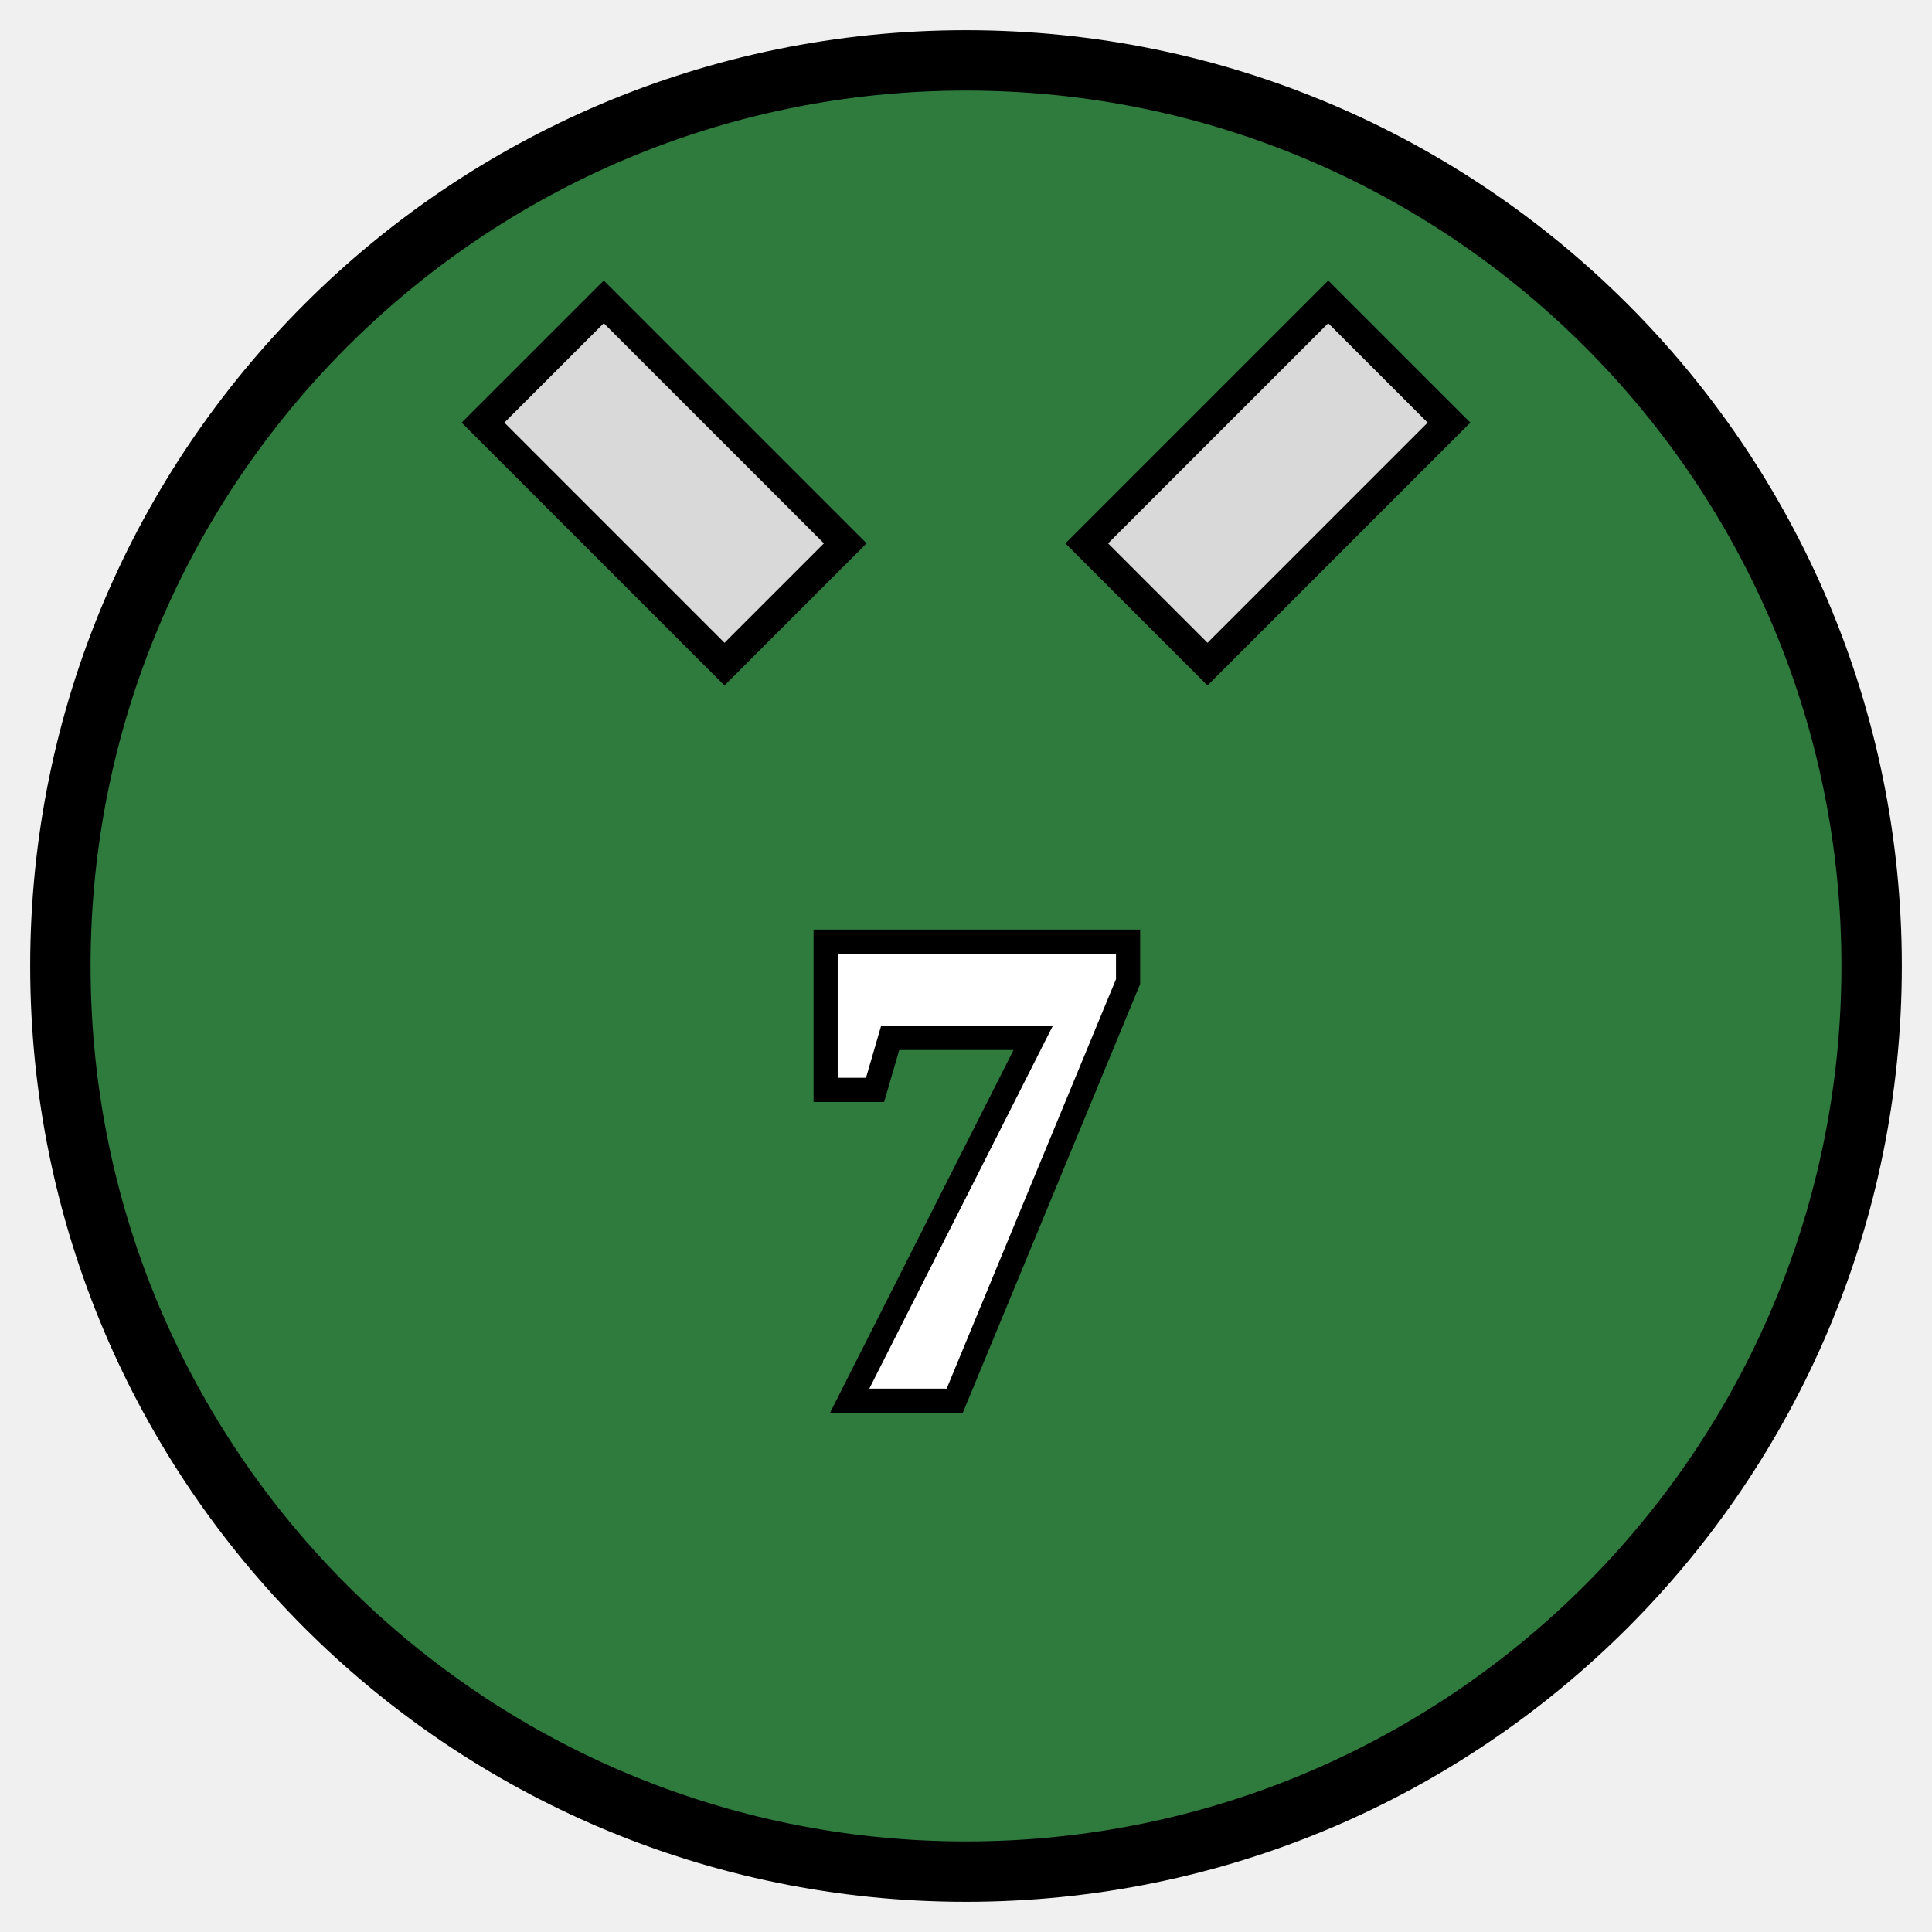
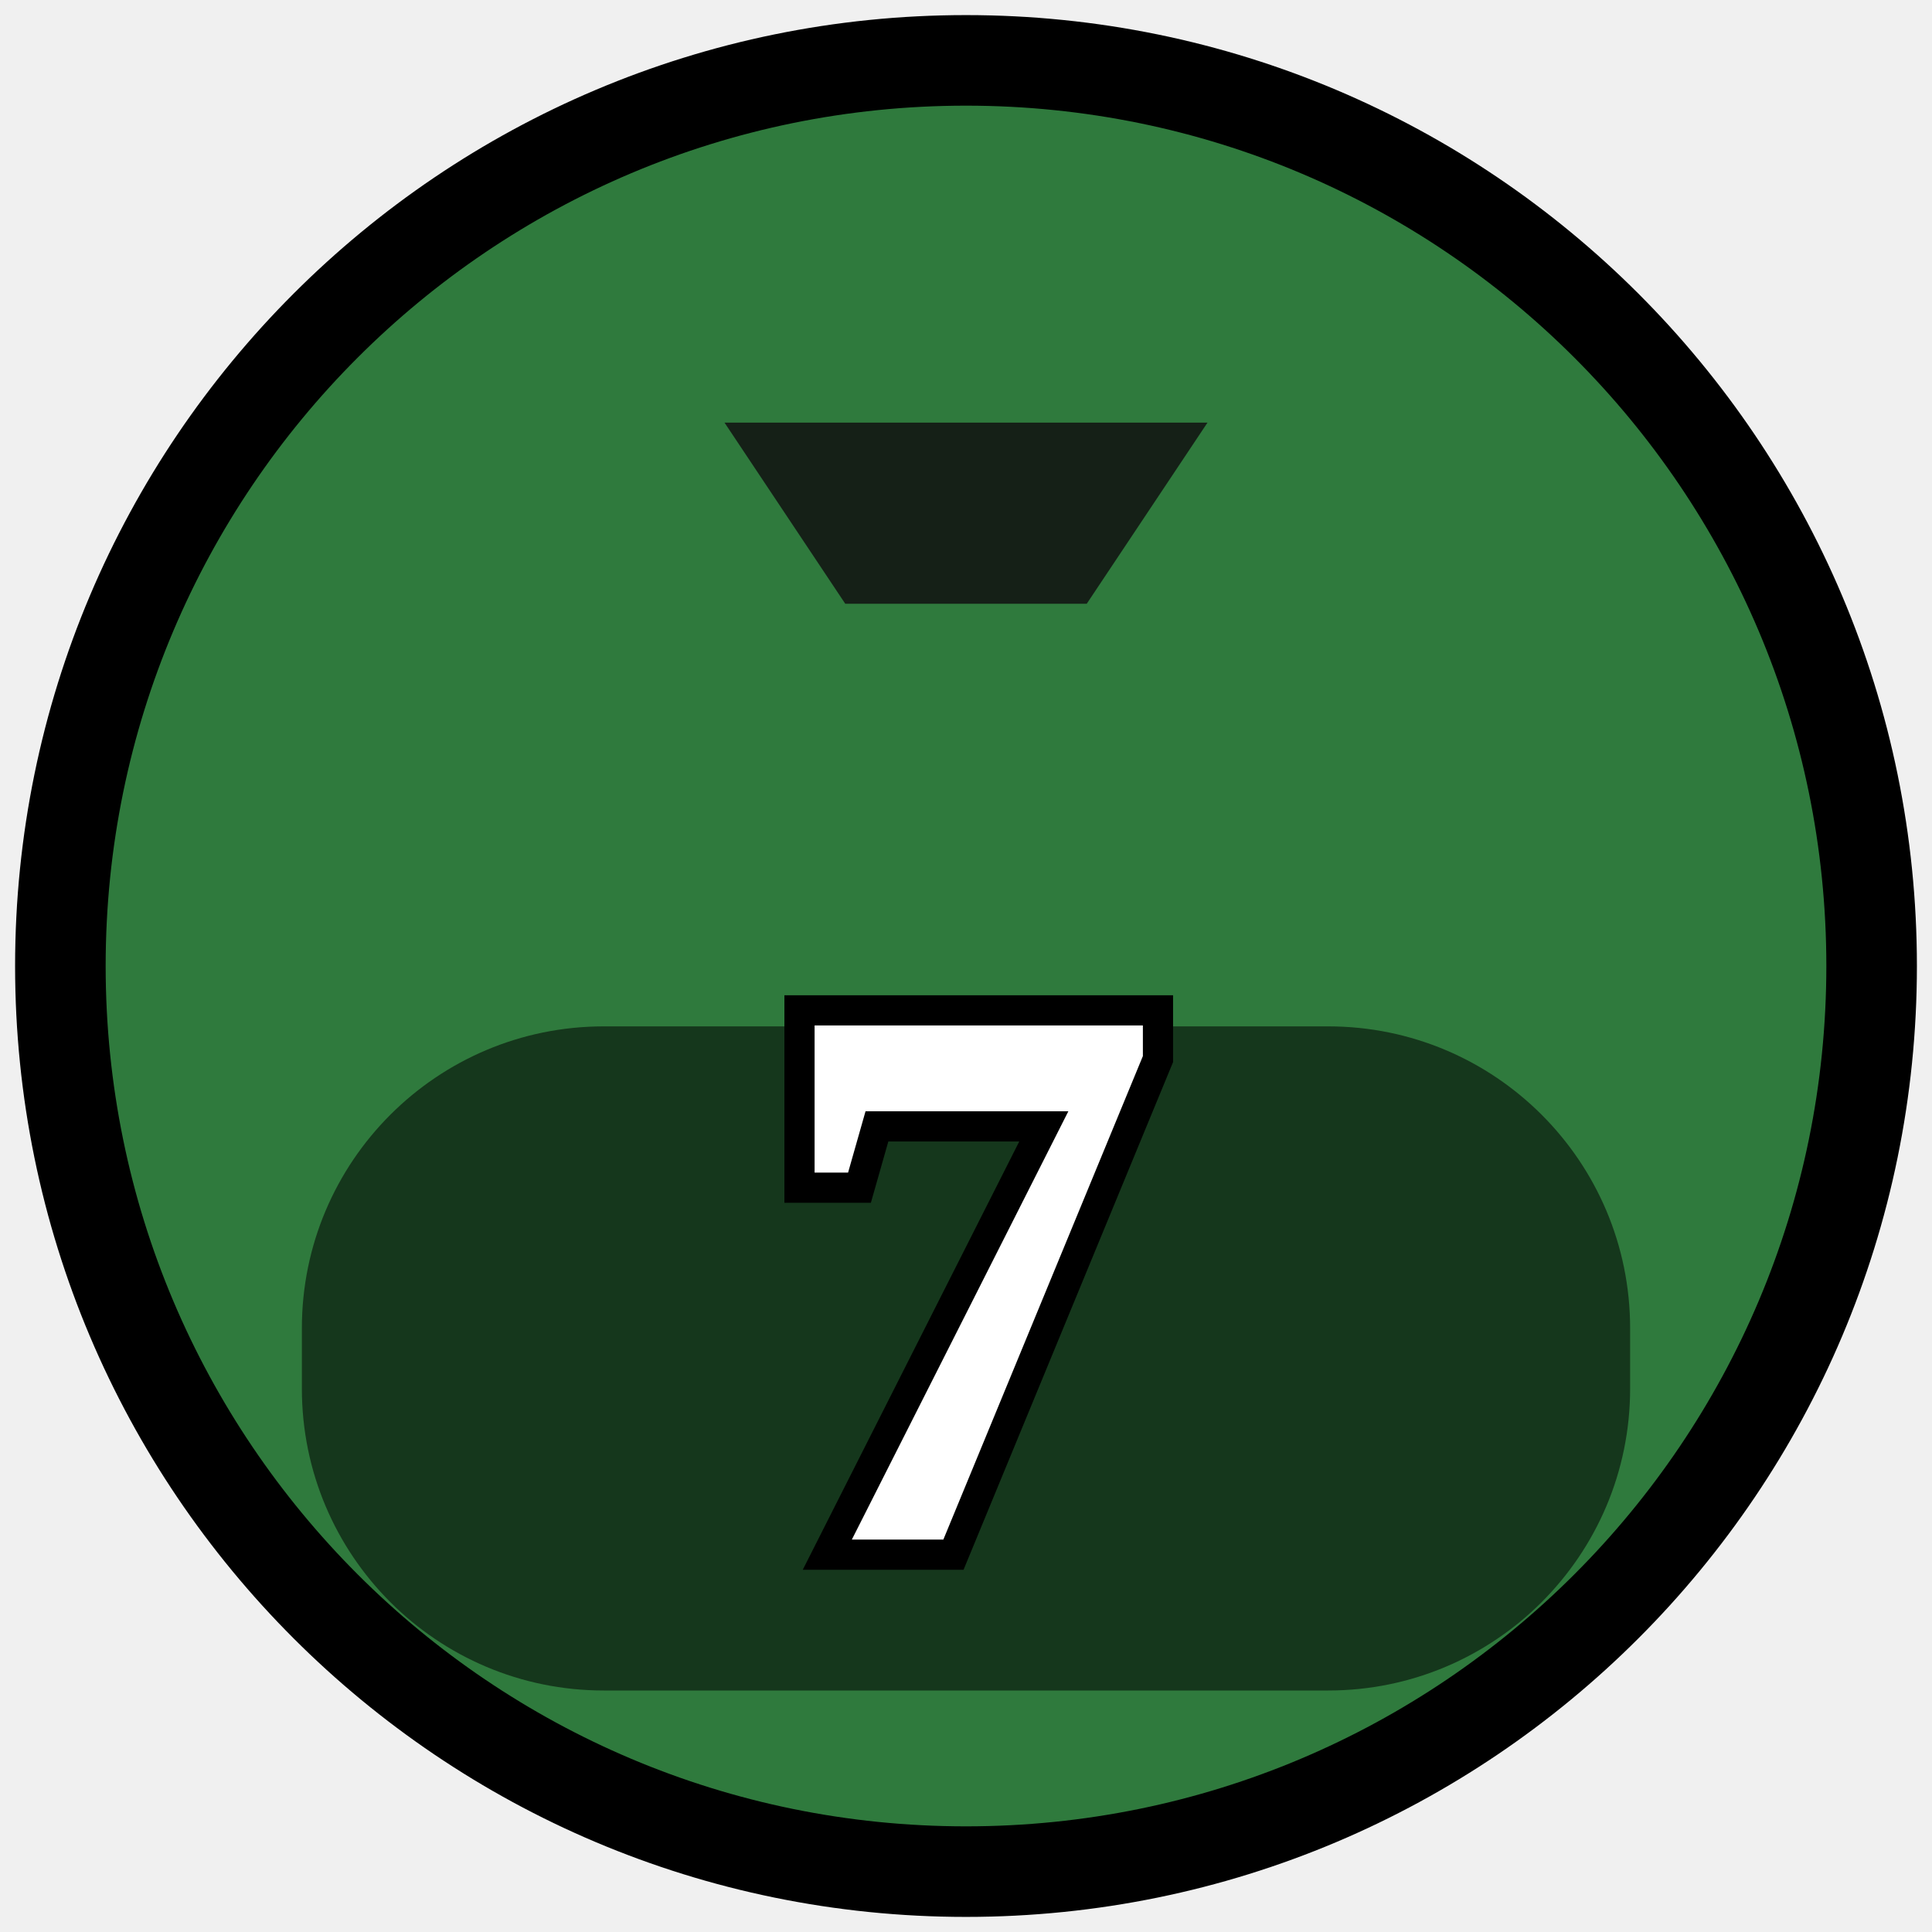
<svg xmlns="http://www.w3.org/2000/svg" width="64" height="64" viewBox="0 0 64 64">
-   <circle cx="32" cy="32" r="30" fill="#2f7a3d" stroke="#000" stroke-width="2" />
-   <path d="M16 14 L24 22 L28 18 L20 10 Z" fill="#d9d9d9" stroke="#000" stroke-width="1" />
-   <path d="M48 14 L40 22 L36 18 L44 10 Z" fill="#d9d9d9" stroke="#000" stroke-width="1" />
-   <text x="32" y="46" text-anchor="middle" font-size="22" font-weight="900" fill="#ffffff" stroke="#000000" stroke-width="1.6" paint-order="stroke">
+   <circle cx="32" cy="32" r="30" fill="#2f7a3d" stroke="#000" stroke-width="3" />
+   <path d="M24 14 L40 14 L36 20 L28 20 Z" fill="#111" opacity="0.85" />
+   <rect x="10" y="34" width="44" height="22" rx="10" fill="rgba(0,0,0,0.55)" />
+   <text x="32" y="51" text-anchor="middle" font-size="26" font-weight="900" fill="#ffffff" stroke="#000" stroke-width="2" paint-order="stroke">
    7
  </text>
</svg>
